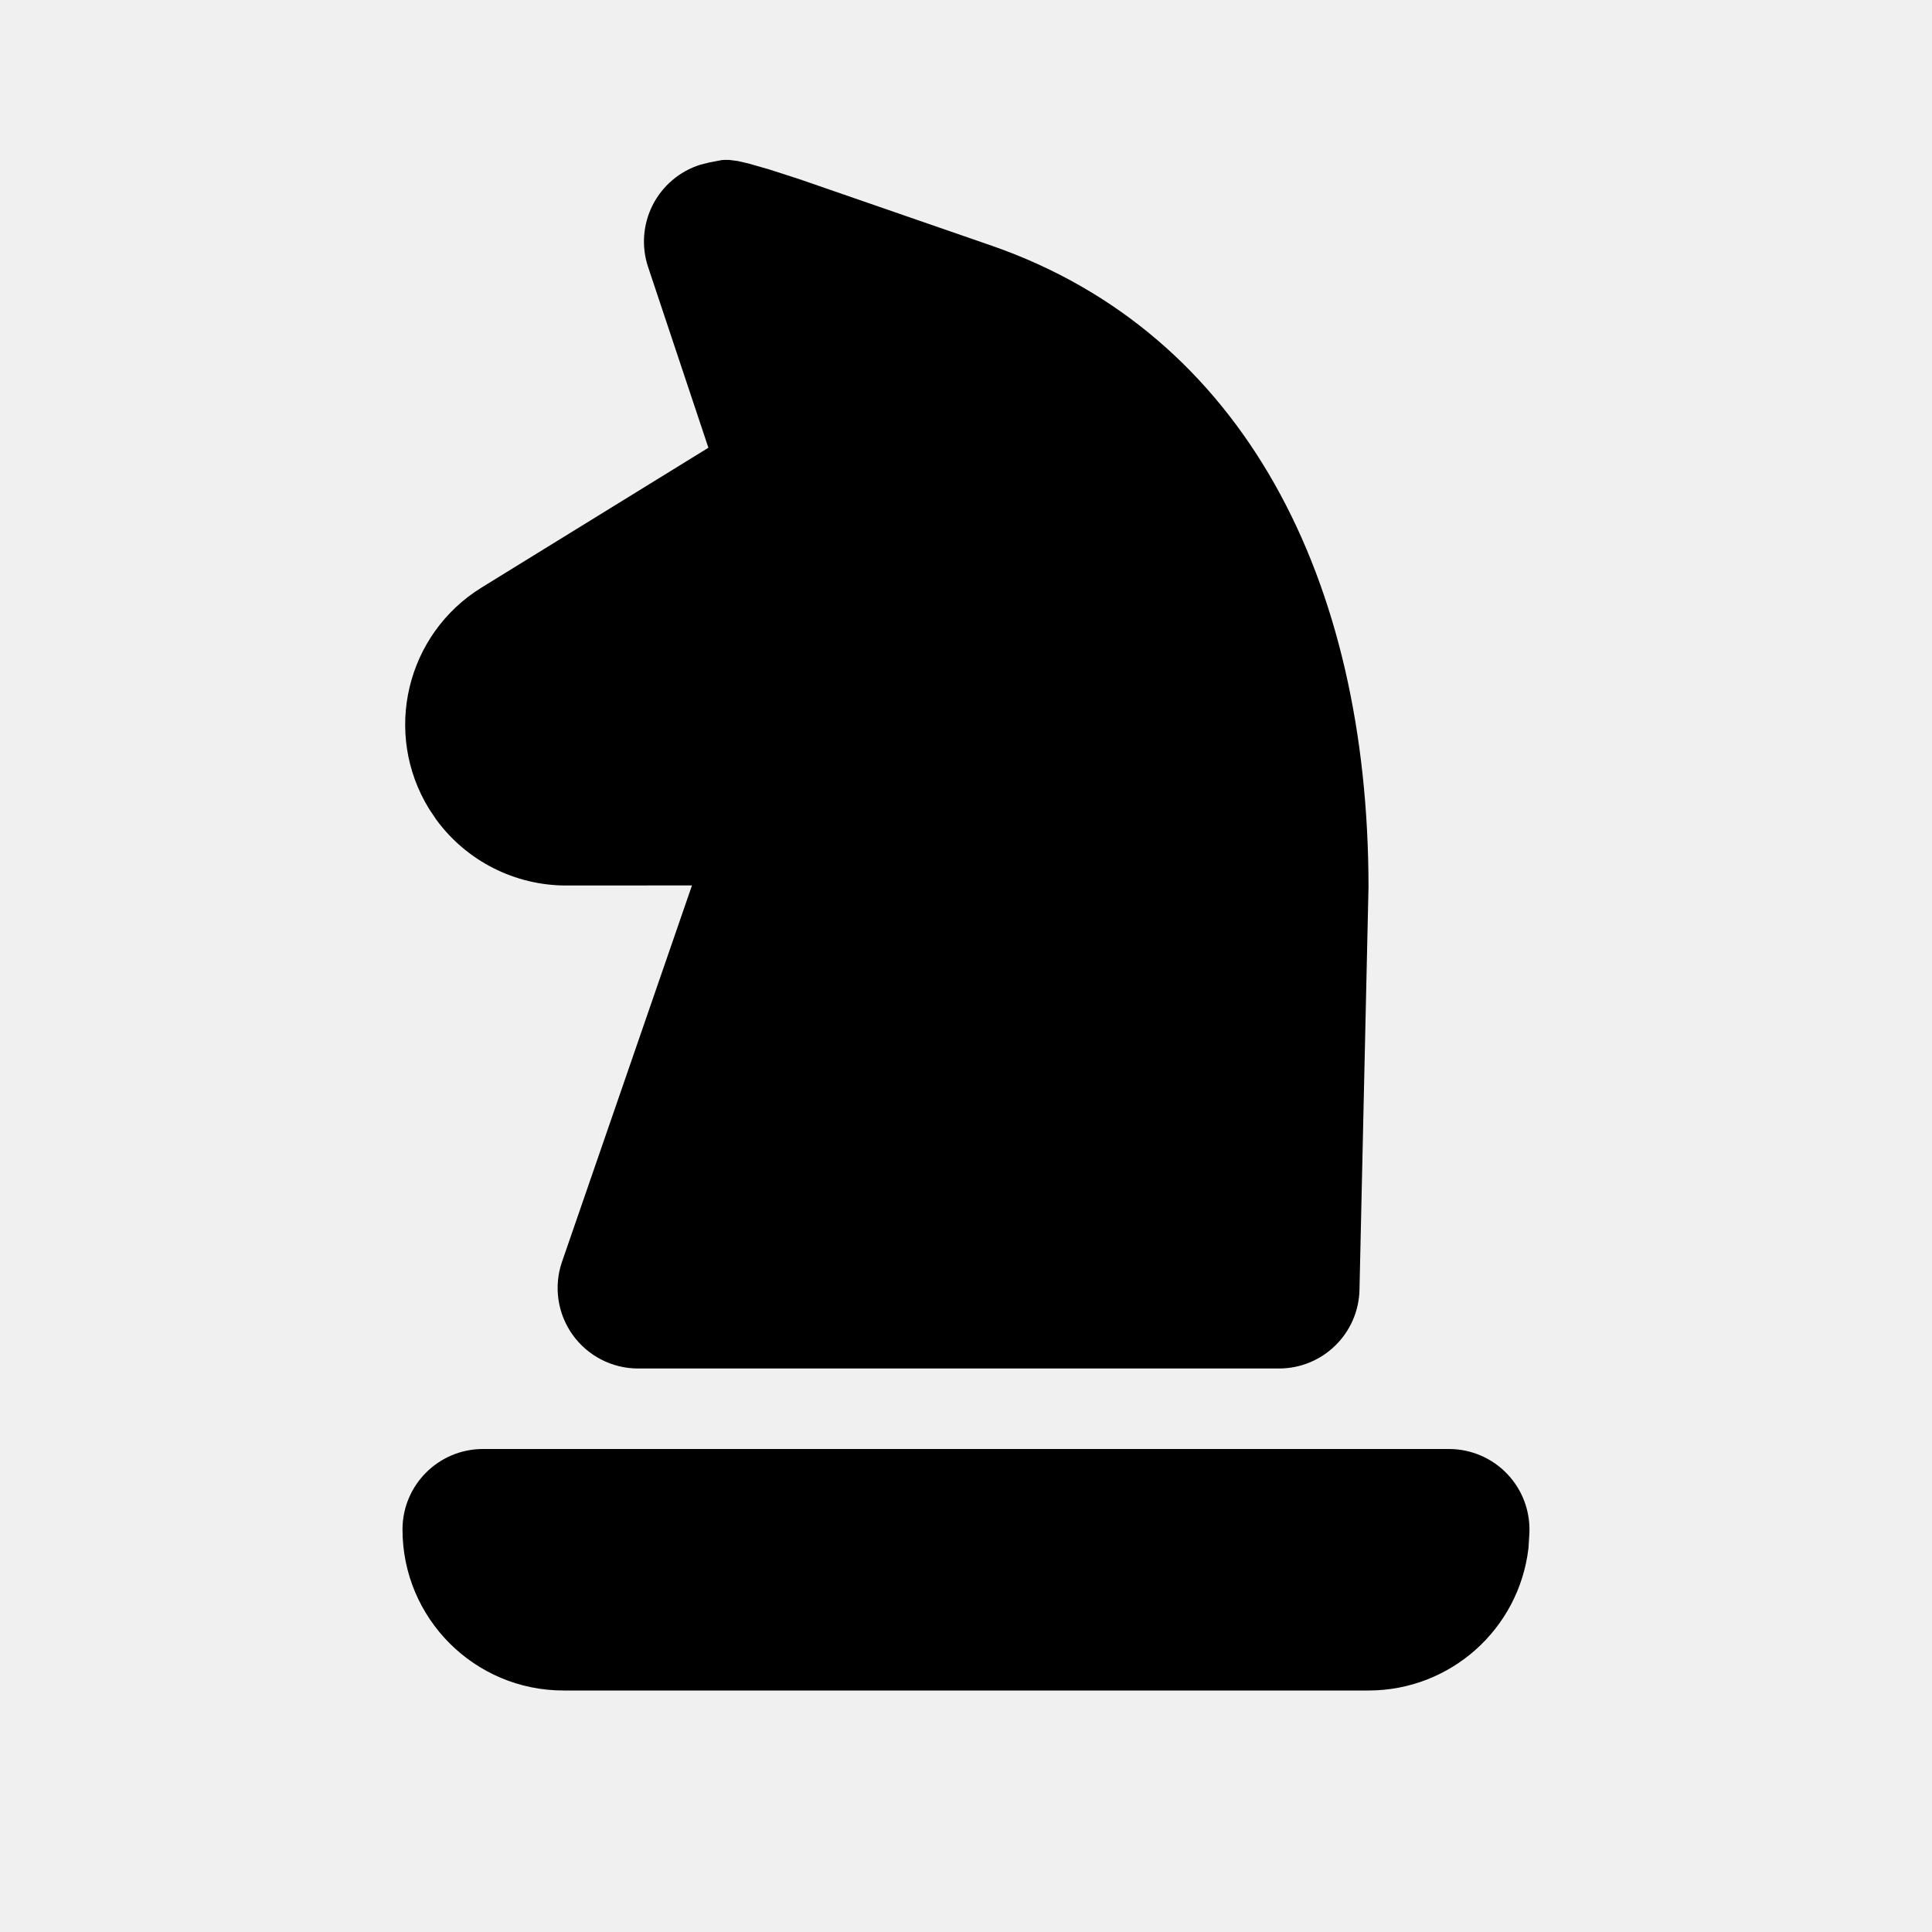
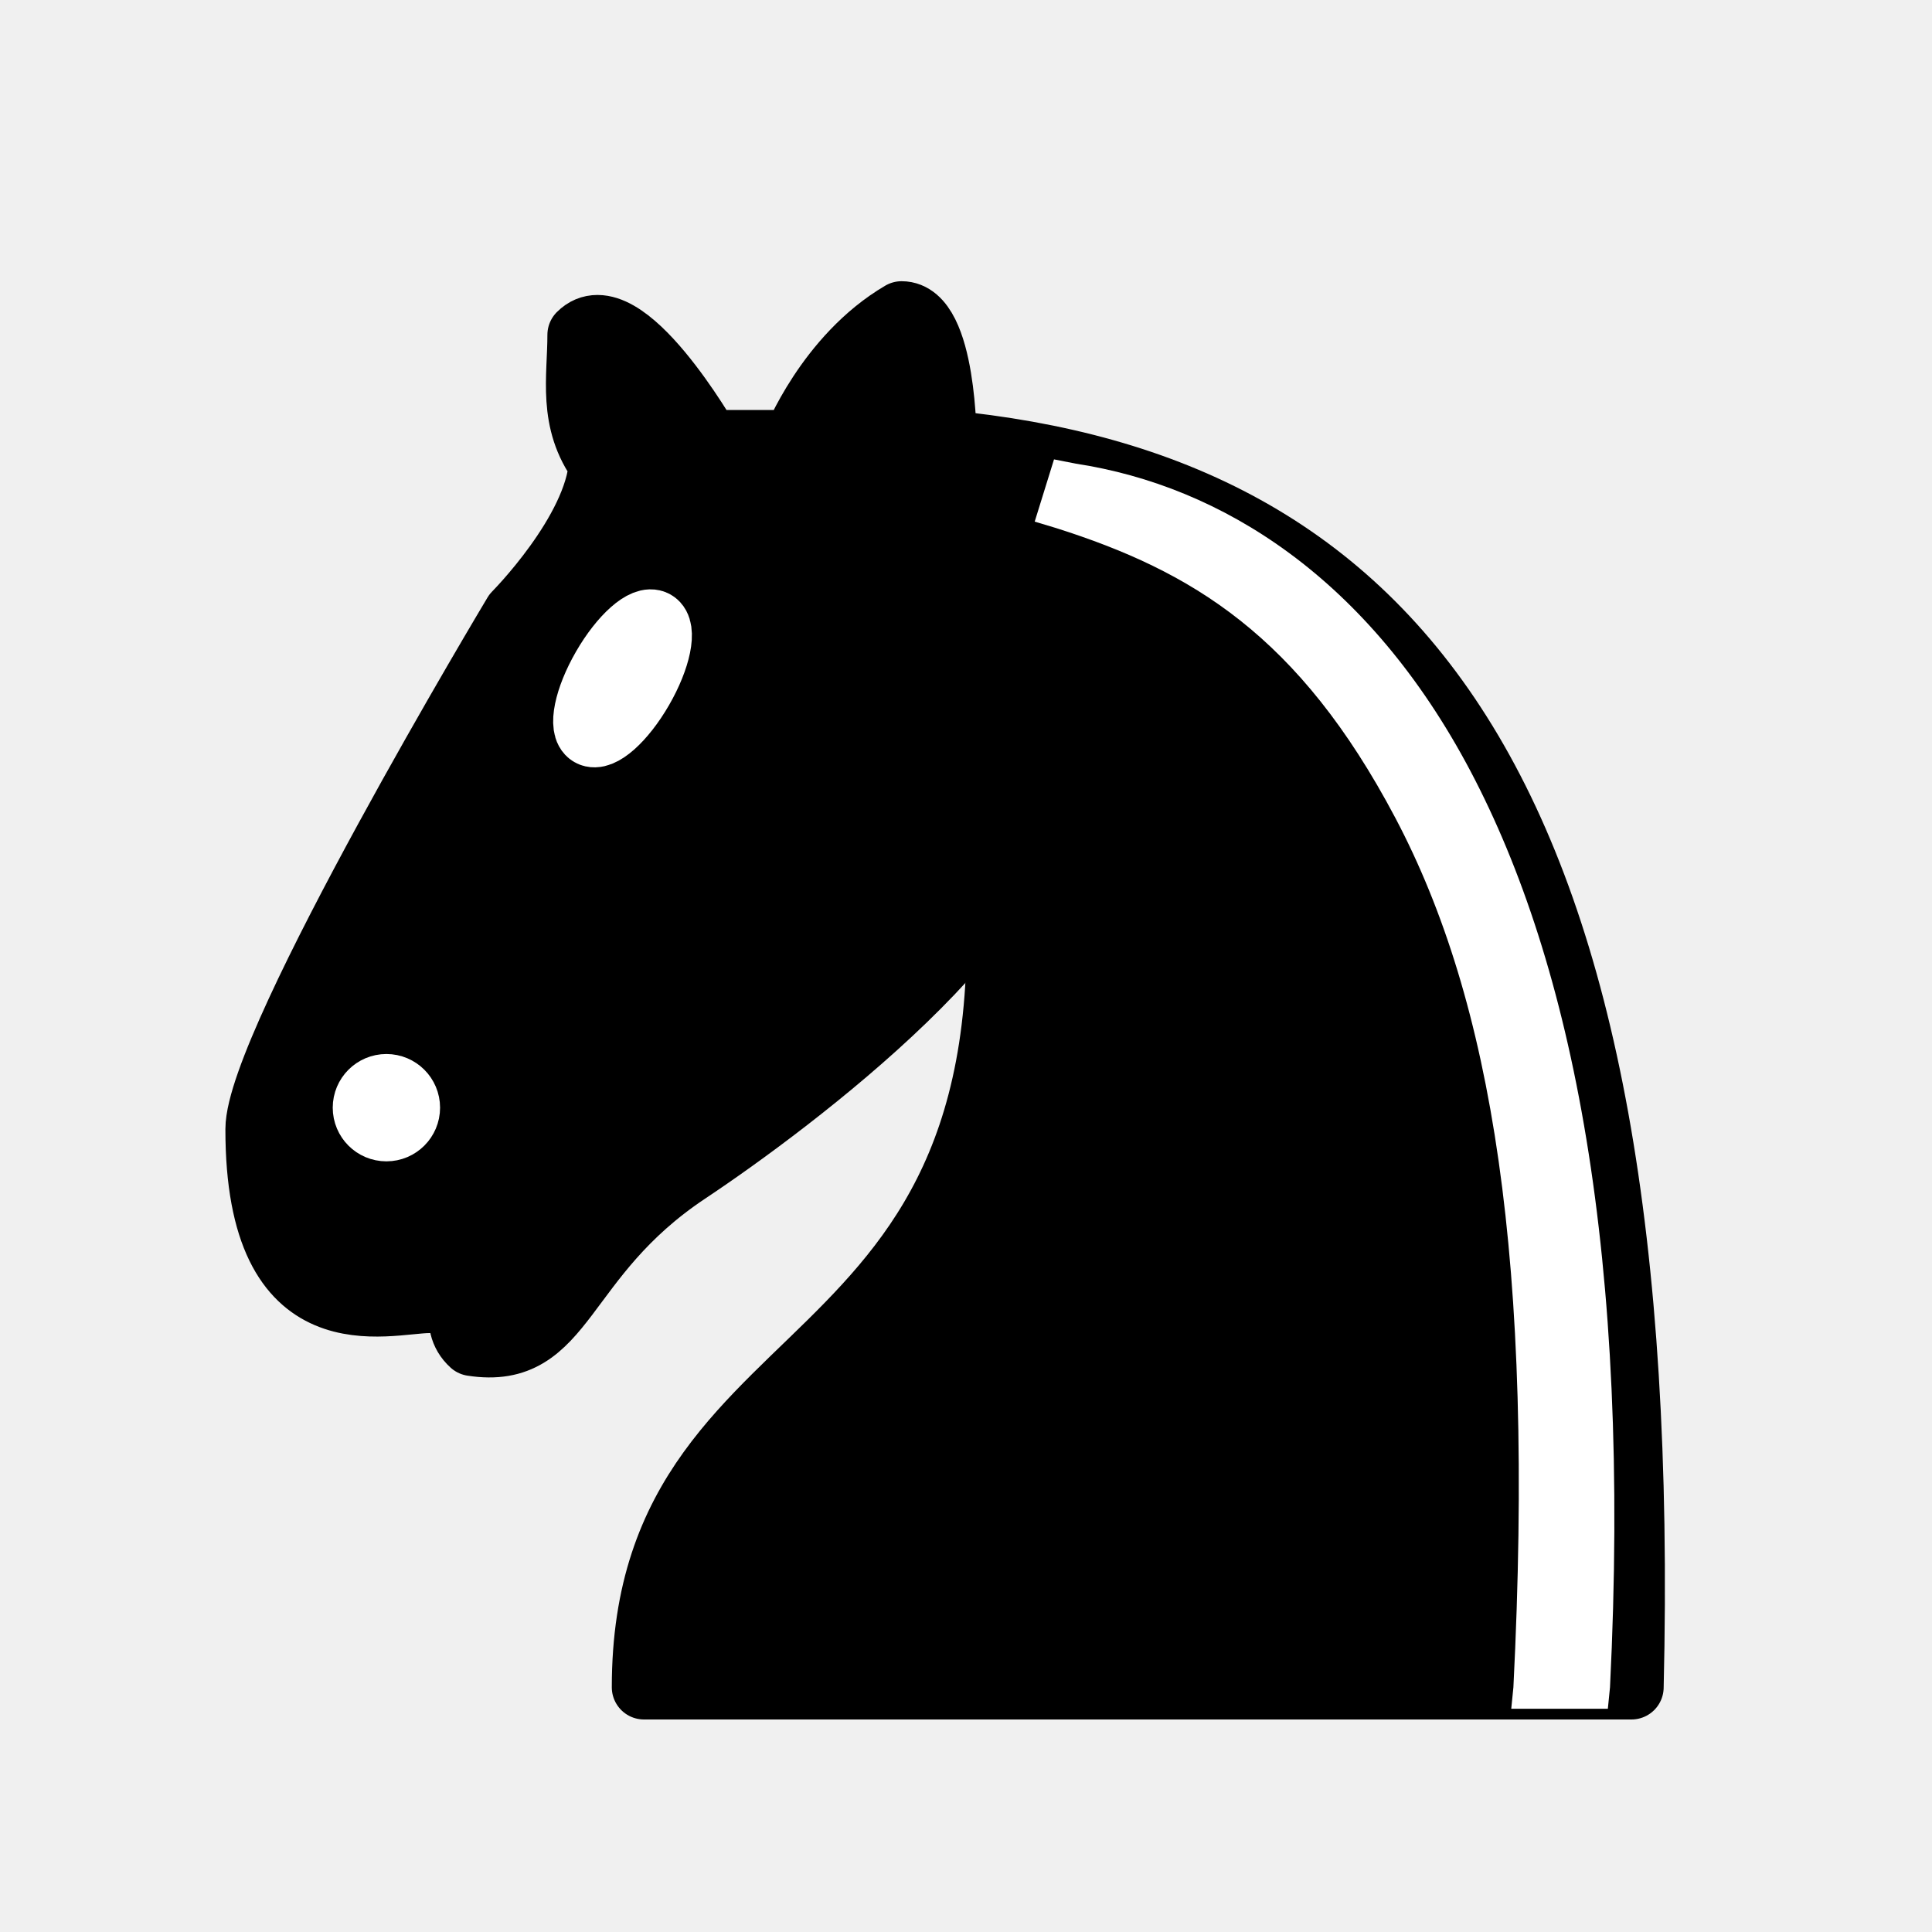
- <svg xmlns="http://www.w3.org/2000/svg" class="icon icon-tabler icon-tabler-chess-knight-filled" width="24" height="24" viewBox="0 0 24 24" stroke-width="2" stroke="currentColor" fill="none" stroke-linecap="round" stroke-linejoin="round">
-   <path stroke="none" d="M0 0h24v24H0z" fill="none" />
-   <path d="M8.959 1.99l-.147 .028l-.115 .029a1 1 0 0 0 -.646 1.27l.749 2.245l-2.815 1.735a2 2 0 0 0 -.655 2.751l.089 .133a2 2 0 0 0 1.614 .819l1.563 -.001l-1.614 4.674a1 1 0 0 0 .945 1.327h7.961a1 1 0 0 0 1 -.978l.112 -5c0 -3.827 -1.555 -6.878 -4.67 -7.966l-2.399 -.83l-.375 -.121l-.258 -.074l-.135 -.031l-.101 -.013l-.055 -.001l-.048 .003z" stroke-width="0" fill="currentColor" />
-   <path d="M18 18h-12a1 1 0 0 0 -1 1a2 2 0 0 0 2 2h10a2 2 0 0 0 1.987 -1.768l.011 -.174a1 1 0 0 0 -.998 -1.058z" stroke-width="0" fill="currentColor" />
+ <svg xmlns="http://www.w3.org/2000/svg" version="1.1" width="45" height="45">
+   <g style="opacity:1; fill:none; fill-opacity:1; fill-rule:evenodd; stroke:#000000; stroke-width:1.5; stroke-linecap:round;stroke-linejoin:round;stroke-miterlimit:4; stroke-dasharray:none; stroke-opacity:1;" transform="translate(0,0.3)">
+     <path d="M 22,10 C 32.5,11 38.5,18 38,39 L 15,39 C 15,30 25,32.5 23,18" style="fill:#000000; stroke:#000000;" />
+     <path d="M 24,18 C 24.38,20.91 18.45,25.37 16,27 C 13,29 13.18,31.34 11,31 C 9.958,30.06 12.41,27.96 11,28 C 10,28 11.19,29.23 10,30 C 9,30 5.997,31 6,26 C 6,24 12,14 12,14 C 12,14 13.89,12.1 14,10.5 C 13.27,9.506 13.5,8.5 13.5,7.5 C 14.5,6.5 16.5,10 16.5,10 L 18.5,10 C 18.5,10 19.28,8.008 21,7 C 22,7 22,10 22,10" style="fill:#000000; stroke:#000000;" />
+     <path d="M 9.5 25.5 A 0.5 0.5 0 1 1 8.5,25.5 A 0.5 0.5 0 1 1 9.5 25.5 z" style="fill:#ffffff; stroke:#ffffff;" />
+     <path d="M 15 15.5 A 0.5 1.5 0 1 1  14,15.5 A 0.5 1.5 0 1 1  15 15.5 z" transform="matrix(0.866,0.5,-0.5,0.866,9.693,-5.173)" style="fill:#ffffff; stroke:#ffffff;" />
+     <path d="M 24.55,10.4 L 24.1,11.85 L 24.6,12 C 27.75,13 30.25,14.49 32.5,18.75 C 34.75,23.01 35.75,29.06 35.25,39 L 35.2,39.5 L 37.45,39.5 L 37.5,39 C 38,28.94 36.62,22.15 34.25,17.66 C 31.88,13.17 28.46,11.02 25.06,10.5 L 24.55,10.4 z " style="fill:#ffffff; stroke:none;" />
+   </g>
</svg>
